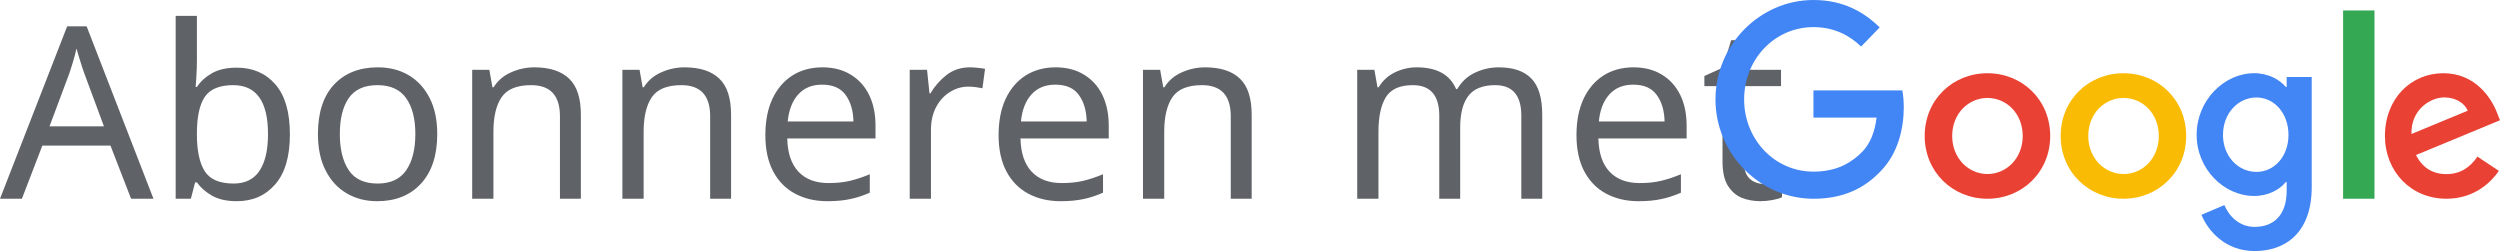
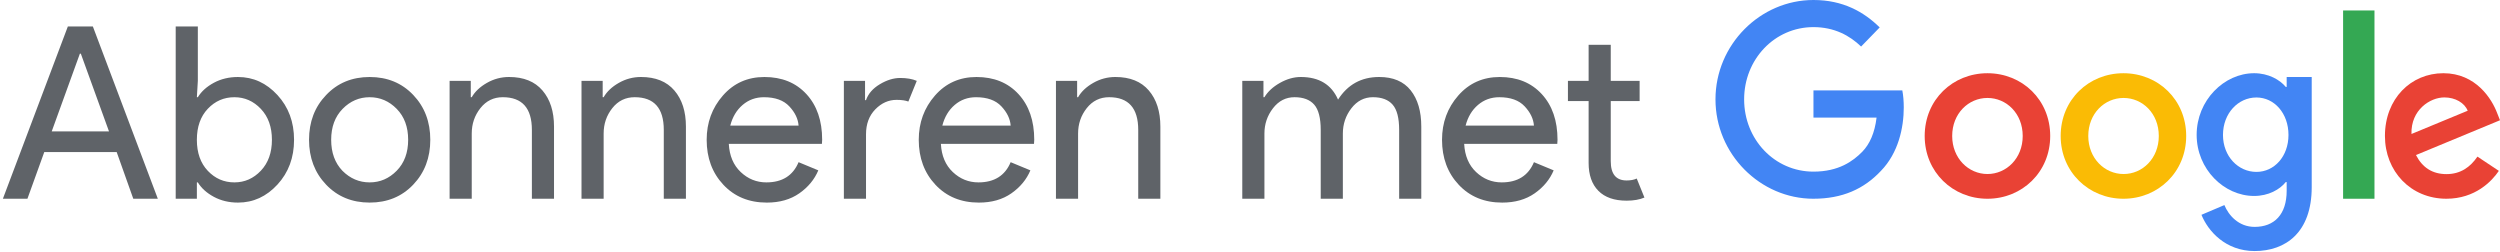
<svg xmlns="http://www.w3.org/2000/svg" width="239" height="24" viewBox="0 0 239 24">
  <g fill="none">
-     <text font-family="ProductSans-Regular, Product Sans" font-size="23" letter-spacing=".144" fill="#5F6368">
-       <tspan x="0" y="19">Abonneren met</tspan>
-     </text>
+     <path d="M.276 19l6.21-16.468h2.392l6.21 16.468h-2.346l-1.587-4.462h-6.923l-1.61 4.462h-2.346zm4.669-6.44h5.474l-2.691-7.429h-.092l-2.691 7.429zm17.808 6.808c-.859 0-1.629-.184-2.311-.552-.682-.368-1.192-.828-1.529-1.38h-.092v1.564h-2.024v-16.468h2.116v5.198l-.092 1.564h.092c.337-.552.847-1.012 1.529-1.38.682-.368 1.453-.552 2.311-.552 1.457 0 2.714.575 3.772 1.725 1.058 1.15 1.587 2.576 1.587 4.278 0 1.702-.529 3.128-1.587 4.278-1.058 1.15-2.315 1.725-3.772 1.725zm-.345-1.932c.981 0 1.825-.372 2.53-1.116.705-.744 1.058-1.729 1.058-2.955 0-1.227-.353-2.212-1.058-2.956-.705-.744-1.549-1.115-2.53-1.115-.997 0-1.844.368-2.541 1.104-.698.736-1.047 1.725-1.047 2.967s.349 2.231 1.047 2.967c.698.736 1.545 1.104 2.541 1.104zm8.769-8.349c1.089-1.15 2.476-1.725 4.163-1.725 1.687 0 3.074.571 4.163 1.713 1.089 1.142 1.633 2.572 1.633 4.29 0 1.717-.544 3.147-1.633 4.289s-2.476 1.713-4.163 1.713c-1.687 0-3.074-.571-4.163-1.713-1.089-1.142-1.633-2.572-1.633-4.289 0-1.717.544-3.143 1.633-4.278zm1.564 7.245c.736.736 1.602 1.104 2.599 1.104.997 0 1.859-.372 2.587-1.116.728-.744 1.093-1.729 1.093-2.955 0-1.227-.364-2.212-1.093-2.956-.728-.744-1.591-1.115-2.587-1.115-.997 0-1.859.372-2.587 1.115-.728.744-1.093 1.729-1.093 2.956 0 1.227.36 2.216 1.081 2.967zm12.265-8.602v1.564h.092c.307-.537.79-.993 1.449-1.369s1.365-.564 2.116-.564c1.395 0 2.461.429 3.197 1.288.736.859 1.104 2.009 1.104 3.45v6.9h-2.116v-6.578c0-2.085-.928-3.128-2.783-3.128-.874 0-1.587.349-2.139 1.046-.552.698-.828 1.506-.828 2.426v6.233h-2.116v-11.27h2.024zm12.61 0v1.564h.092c.307-.537.79-.993 1.449-1.369s1.365-.564 2.116-.564c1.395 0 2.461.429 3.197 1.288.736.859 1.104 2.009 1.104 3.45v6.9h-2.116v-6.578c0-2.085-.928-3.128-2.783-3.128-.874 0-1.587.349-2.139 1.046-.552.698-.828 1.506-.828 2.426v6.233h-2.116v-11.27h2.024zm15.692 11.638c-1.702 0-3.086-.567-4.151-1.702-1.066-1.135-1.599-2.568-1.599-4.301 0-1.641.517-3.051 1.552-4.232 1.035-1.181 2.357-1.771 3.968-1.771 1.671 0 3.009.544 4.014 1.633 1.004 1.089 1.506 2.545 1.506 4.37l-.023.391h-8.901c.061 1.135.441 2.032 1.138 2.691.698.659 1.514.989 2.45.989 1.518 0 2.545-.644 3.082-1.932l1.886.782c-.368.874-.974 1.606-1.817 2.197-.843.59-1.878.885-3.105.885zm3.036-7.36c-.046-.644-.341-1.257-.886-1.84-.544-.583-1.353-.874-2.426-.874-.782 0-1.46.245-2.035.736-.575.491-.97 1.15-1.184 1.978h6.532zm6.446 6.992h-2.116v-11.27h2.024v1.84h.092c.215-.613.655-1.119 1.323-1.518.667-.399 1.315-.598 1.944-.598s1.158.092 1.587.276l-.805 1.978c-.276-.107-.652-.161-1.127-.161-.767 0-1.445.303-2.035.909-.59.606-.886 1.399-.886 2.38v6.164zm10.793.368c-1.702 0-3.086-.567-4.151-1.702-1.066-1.135-1.599-2.568-1.599-4.301 0-1.641.517-3.051 1.552-4.232 1.035-1.181 2.357-1.771 3.968-1.771 1.671 0 3.009.544 4.013 1.633s1.507 2.545 1.507 4.37l-.023.391h-8.901c.061 1.135.441 2.032 1.138 2.691.698.659 1.514.989 2.45.989 1.518 0 2.545-.644 3.082-1.932l1.886.782c-.368.874-.974 1.606-1.817 2.197-.843.59-1.878.885-3.105.885zm3.036-7.36c-.046-.644-.341-1.257-.886-1.84-.544-.583-1.353-.874-2.427-.874-.782 0-1.46.245-2.035.736-.575.491-.97 1.15-1.184 1.978h6.532zm6.354-4.278v1.564h.092c.307-.537.79-.993 1.449-1.369s1.365-.564 2.116-.564c1.395 0 2.461.429 3.197 1.288.736.859 1.104 2.009 1.104 3.45v6.9h-2.116v-6.578c0-2.085-.928-3.128-2.783-3.128-.874 0-1.587.349-2.139 1.046-.552.698-.828 1.506-.828 2.426v6.233h-2.116v-11.27h2.024zm15.789 11.27v-11.27h2.024v1.564h.092c.322-.537.816-.993 1.484-1.369.667-.376 1.33-.564 1.99-.564 1.748 0 2.936.721 3.565 2.162.92-1.441 2.231-2.162 3.933-2.162 1.334 0 2.338.425 3.013 1.277.675.851 1.012 2.005 1.012 3.461v6.9h-2.116v-6.578c0-1.135-.207-1.94-.621-2.415-.414-.475-1.043-.713-1.886-.713-.828 0-1.514.353-2.059 1.058-.544.705-.816 1.51-.816 2.415v6.233h-2.116v-6.578c0-1.135-.207-1.94-.621-2.415-.414-.475-1.043-.713-1.886-.713-.828 0-1.514.353-2.058 1.058-.544.705-.817 1.51-.817 2.415v6.233h-2.116zm24.846.368c-1.702 0-3.086-.567-4.151-1.702-1.066-1.135-1.599-2.568-1.599-4.301 0-1.641.517-3.051 1.553-4.232 1.035-1.181 2.357-1.771 3.968-1.771 1.671 0 3.009.544 4.013 1.633s1.507 2.545 1.507 4.37l-.023.391h-8.901c.061 1.135.441 2.032 1.138 2.691.698.659 1.514.989 2.45.989 1.518 0 2.545-.644 3.082-1.932l1.886.782c-.368.874-.974 1.606-1.817 2.197-.843.59-1.878.885-3.105.885zm3.036-7.36c-.046-.644-.341-1.257-.885-1.84-.544-.583-1.353-.874-2.427-.874-.782 0-1.46.245-2.036.736-.575.491-.97 1.15-1.184 1.978h6.532zm8.861 7.176c-1.181 0-2.081-.314-2.702-.943s-.931-1.518-.931-2.668v-5.911h-1.978v-1.932h1.978v-3.45h2.116v3.45h2.76v1.932h-2.76v5.75c0 1.227.506 1.84 1.518 1.84.383 0 .705-.061.966-.184l.736 1.817c-.46.199-1.027.299-1.702.299z" fill="#5F6368" />
    <g fill-rule="nonzero">
      <path d="M173.367 19c-5.09 0-9.367-4.265-9.367-9.5s4.277-9.5 9.367-9.5c2.818 0 4.822 1.133 6.331 2.622l-1.776 1.827c-1.082-1.041-2.55-1.857-4.555-1.857-3.721 0-6.628 3.082-6.628 6.908 0 3.827 2.907 6.908 6.628 6.908 2.411 0 3.781-1 4.664-1.898.724-.745 1.191-1.806 1.369-3.265h-6.033v-2.602h8.494c.089.459.139 1.02.139 1.622 0 1.949-.516 4.357-2.183 6.071-1.627 1.735-3.691 2.663-6.45 2.663z" id="Shape" fill="#4285F4" />
      <path d="M196 13c0 3.456-2.69 6-6 6s-6-2.544-6-6c0-3.476 2.69-6 6-6s6 2.524 6 6zm-2.629 0c0-2.164-1.563-3.636-3.371-3.636-1.807 0-3.371 1.482-3.371 3.636 0 2.134 1.563 3.636 3.371 3.636 1.807 0 3.371-1.492 3.371-3.636z" id="Shape" fill="#E94235" />
      <path d="M209 13c0 3.456-2.69 6-6 6-3.299 0-6-2.544-6-6 0-3.476 2.69-6 6-6s6 2.524 6 6zm-2.619 0c0-2.164-1.563-3.636-3.371-3.636-1.807 0-3.371 1.482-3.371 3.636 0 2.134 1.563 3.636 3.371 3.636 1.807.01 3.371-1.492 3.371-3.636z" id="Shape" fill="#FABB05" />
      <path d="M221 7.362v10.531c0 4.336-2.499 6.107-5.457 6.107-2.786 0-4.452-1.908-5.084-3.465l2.192-.93c.393.959 1.35 2.085 2.891 2.085 1.896 0 3.064-1.204 3.064-3.445v-.842h-.086c-.565.714-1.656 1.331-3.025 1.331-2.872 0-5.495-2.554-5.495-5.843 0-3.308 2.633-5.892 5.495-5.892 1.369 0 2.46.626 3.025 1.311h.086v-.949h2.393zm-2.221 5.539c0-2.065-1.35-3.582-3.064-3.582-1.742 0-3.198 1.507-3.198 3.582 0 2.045 1.455 3.533 3.198 3.533 1.714 0 3.064-1.488 3.064-3.533z" id="Shape" fill="#4285F4" />
      <path id="Shape" fill="#34A853" d="M227 1v18h-3v-18z" />
      <path d="M236.844 14.973l2.046 1.362c-.662.982-2.256 2.664-5.014 2.664-3.419 0-5.876-2.634-5.876-6 0-3.566 2.487-6 5.585-6 3.119 0 4.643 2.474 5.144 3.816l.271.681-8.032 3.326c.612 1.202 1.574 1.823 2.918 1.823s2.276-.671 2.958-1.673zm-6.307-2.164l5.375-2.224c-.301-.751-1.183-1.272-2.236-1.272-1.344 0-3.209 1.182-3.139 3.496z" fill="#E94235" />
    </g>
  </g>
</svg>
